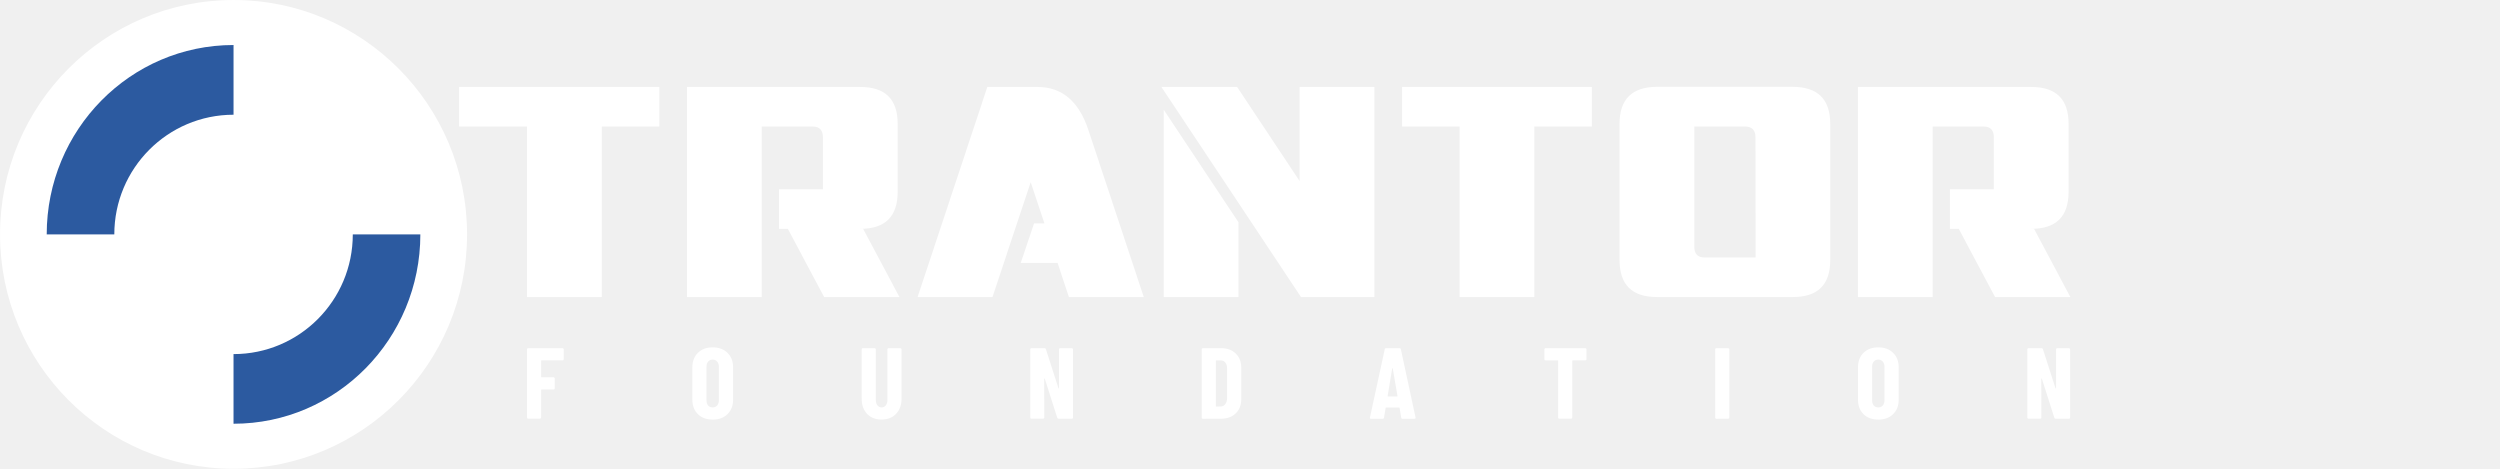
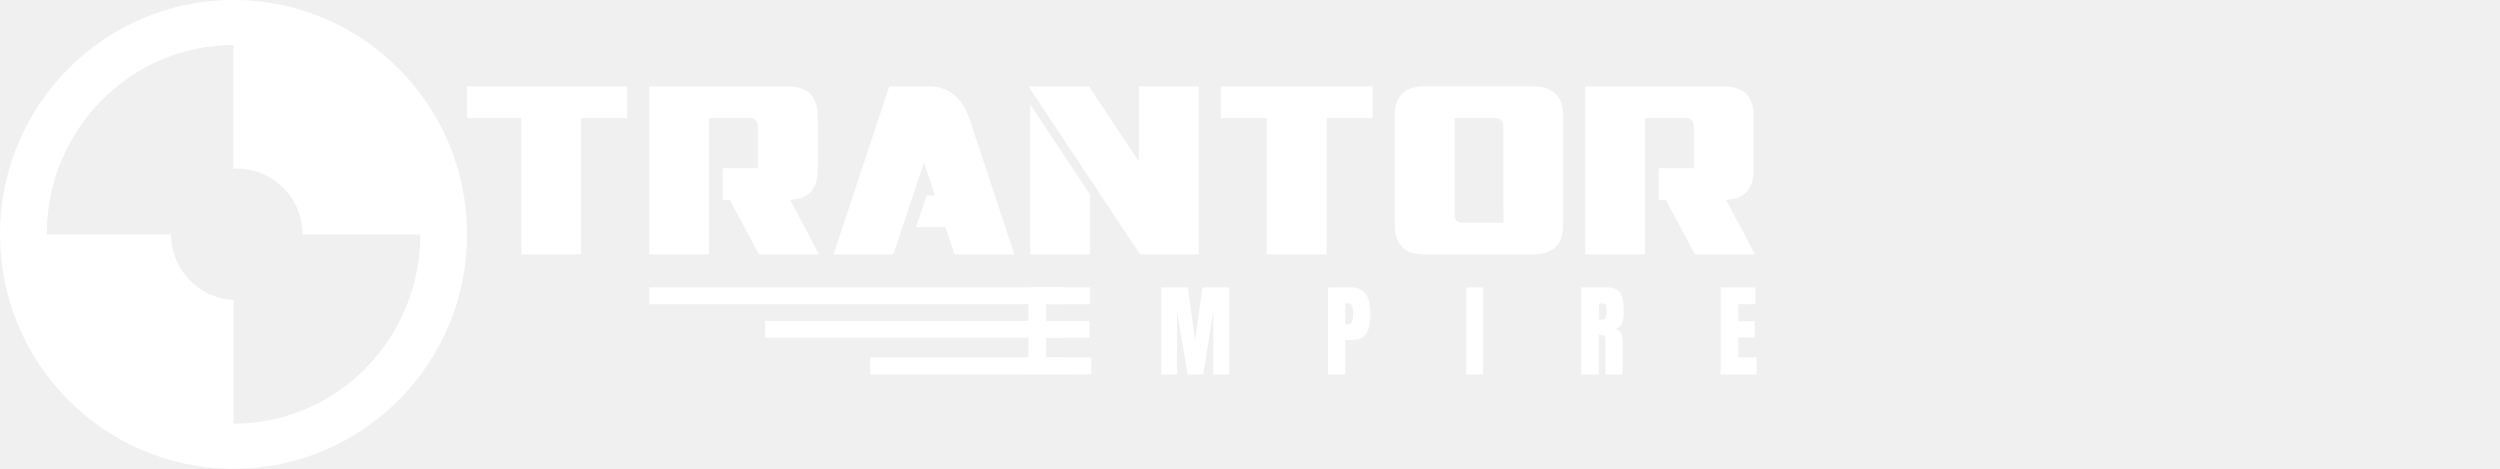
<svg xmlns="http://www.w3.org/2000/svg" width="192" height="36" viewBox="0 0 50.8 9.525" version="1.1" id="svg4981" xml:space="preserve">
  <defs id="defs4978" />
  <g id="layer1">
-     <g id="g10217" transform="matrix(0.8226034,0,0,0.8226034,1.371887,0.9127043)" style="fill:#ffffff">
-       <g id="g25621" style="fill:#ffffff;fill-opacity:1" transform="matrix(0.2695781,0,0,0.2695781,5.571609,-3.275517)">
-         <path d="m 33.56,16.003 v 3.625 H 28.289 V 35.253 H 21.438 V 19.628 h -6.228 v -3.625 z" style="font-size:14.111px;line-height:1.25;font-family:Interceptor;-inkscape-font-specification:Interceptor;fill:#ffffff;fill-opacity:1;stroke-width:0.479" id="path4862-1" />
-         <path d="m 48.551,25.378 v -4.75 c 0,-0.667 -0.311,-1 -0.934,-1 H 42.946 V 35.253 H 36.096 V 16.003 h 15.88 c 2.283,0 3.425,1.125 3.425,3.375 v 6.263 c -0.009,2.242 -1.15,3.363 -3.425,3.363 h 0.262 l 3.326,6.25 h -6.9 l -3.326,-6.25 h -0.812 v -3.625 z" style="font-size:14.111px;line-height:1.25;font-family:Interceptor;-inkscape-font-specification:Interceptor;fill:#ffffff;fill-opacity:1;stroke-width:0.479" id="path4864-2" />
-         <path d="m 68.213,16.003 c 2.234,0 3.786,1.308 4.658,3.925 l 5.082,15.326 h -6.863 l -1.034,-3.125 h -3.378 l 1.221,-3.625 h 0.949 L 67.59,24.728 64.09,35.253 h -6.863 l 6.39,-19.251 z" style="font-size:14.111px;line-height:1.25;font-family:Interceptor;-inkscape-font-specification:Interceptor;fill:#ffffff;fill-opacity:1;stroke-width:0.479" id="path4866-7" />
-         <path d="M 86.629,28.4 V 35.253 H 79.779 V 18.088 Z m -0.573,-2.635 -6.489,-9.763 h 6.938 l 5.729,8.625 v -8.625 h 6.85 V 35.253 h -6.726 z" style="font-size:14.111px;line-height:1.25;font-family:Interceptor;-inkscape-font-specification:Interceptor;fill:#ffffff;fill-opacity:1;stroke-width:0.479" id="path4868-0" />
-         <path d="m 119.013,16.003 v 3.625 H 113.742 V 35.253 h -6.85 V 19.628 h -5.271 v -3.625 z" style="font-size:14.111px;line-height:1.25;font-family:Interceptor;-inkscape-font-specification:Interceptor;fill:#ffffff;fill-opacity:1;stroke-width:0.479" id="path4870-9" />
-         <path d="m 124.974,35.253 c -2.275,0 -3.417,-1.121 -3.425,-3.363 V 19.378 c 0,-2.25 1.142,-3.379 3.425,-3.388 h 12.443 c 2.292,0.009 3.438,1.138 3.438,3.388 v 12.5 c 0,2.25 -1.142,3.375 -3.425,3.375 z m 3.425,-15.626 v 11 c 0,0.667 0.307,1 0.922,1 h 4.696 l -0.012,-11 c 0,-0.658 -0.316,-0.992 -0.947,-1 z" style="font-size:14.111px;line-height:1.25;font-family:Interceptor;-inkscape-font-specification:Interceptor;fill:#ffffff;fill-opacity:1;stroke-width:0.479" id="path4872-3" />
-         <path d="m 155.845,25.378 v -4.75 c 0,-0.667 -0.311,-1 -0.934,-1 h -4.671 V 35.253 H 143.39 V 16.003 h 15.88 c 2.283,0 3.425,1.125 3.425,3.375 v 6.263 c -0.009,2.242 -1.15,3.363 -3.425,3.363 h 0.262 l 3.326,6.25 h -6.9 l -3.326,-6.25 h -0.812 v -3.625 z" style="font-size:14.111px;line-height:1.25;font-family:Interceptor;-inkscape-font-specification:Interceptor;fill:#ffffff;fill-opacity:1;stroke-width:0.479" id="path4874-6" />
+     <g id="layer1-8" transform="matrix(0.2045273,0,0,0.2045273,0,-0.3783789)" style="fill:#ffffff">
+       <g id="g25621-4" style="fill:#ffffff;fill-opacity:1" transform="matrix(0.8666753,0,0,0.8666753,33.21966,-3.432849)">
+         <path d="m 33.56,16.003 v 3.625 H 28.289 V 35.253 H 21.438 V 19.628 h -6.228 v -3.625 z" style="font-size:14.111px;line-height:1.25;font-family:Interceptor;-inkscape-font-specification:Interceptor;fill:#ffffff;fill-opacity:1;stroke-width:0.479" id="path4862" />
+         <path d="m 48.551,25.378 v -4.75 c 0,-0.667 -0.311,-1 -0.934,-1 H 42.946 V 35.253 H 36.096 V 16.003 h 15.88 c 2.283,0 3.425,1.125 3.425,3.375 v 6.263 c -0.009,2.242 -1.15,3.363 -3.425,3.363 h 0.262 l 3.326,6.25 h -6.9 l -3.326,-6.25 h -0.812 v -3.625 z" style="font-size:14.111px;line-height:1.25;font-family:Interceptor;-inkscape-font-specification:Interceptor;fill:#ffffff;fill-opacity:1;stroke-width:0.479" id="path4864" />
+         <path d="m 68.213,16.003 c 2.234,0 3.786,1.308 4.658,3.925 l 5.082,15.326 h -6.863 l -1.034,-3.125 h -3.378 l 1.221,-3.625 h 0.949 L 67.59,24.728 64.09,35.253 h -6.863 l 6.39,-19.251 z" style="font-size:14.111px;line-height:1.25;font-family:Interceptor;-inkscape-font-specification:Interceptor;fill:#ffffff;fill-opacity:1;stroke-width:0.479" id="path4866" />
+         <path d="M 86.629,28.4 V 35.253 H 79.779 V 18.088 Z m -0.573,-2.635 -6.489,-9.763 h 6.938 l 5.729,8.625 v -8.625 h 6.85 V 35.253 h -6.726 z" style="font-size:14.111px;line-height:1.25;font-family:Interceptor;-inkscape-font-specification:Interceptor;fill:#ffffff;fill-opacity:1;stroke-width:0.479" id="path4868" />
+         <path d="m 119.013,16.003 v 3.625 H 113.742 V 35.253 h -6.85 V 19.628 h -5.271 v -3.625 z" style="font-size:14.111px;line-height:1.25;font-family:Interceptor;-inkscape-font-specification:Interceptor;fill:#ffffff;fill-opacity:1;stroke-width:0.479" id="path4870" />
+         <path d="m 124.974,35.253 c -2.275,0 -3.417,-1.121 -3.425,-3.363 V 19.378 c 0,-2.25 1.142,-3.379 3.425,-3.388 h 12.443 c 2.292,0.009 3.438,1.138 3.438,3.388 v 12.5 c 0,2.25 -1.142,3.375 -3.425,3.375 z m 3.425,-15.626 v 11 c 0,0.667 0.307,1 0.922,1 h 4.696 l -0.012,-11 c 0,-0.658 -0.316,-0.992 -0.947,-1 z" style="font-size:14.111px;line-height:1.25;font-family:Interceptor;-inkscape-font-specification:Interceptor;fill:#ffffff;fill-opacity:1;stroke-width:0.479" id="path4872" />
+         <path d="m 155.845,25.378 v -4.75 c 0,-0.667 -0.311,-1 -0.934,-1 h -4.671 V 35.253 H 143.39 V 16.003 h 15.88 c 2.283,0 3.425,1.125 3.425,3.375 v 6.263 c -0.009,2.242 -1.15,3.363 -3.425,3.363 h 0.262 l 3.326,6.25 h -6.9 l -3.326,-6.25 h -0.812 v -3.625 z" style="font-size:14.111px;line-height:1.25;font-family:Interceptor;-inkscape-font-specification:Interceptor;fill:#ffffff;fill-opacity:1;stroke-width:0.479" id="path4874" />
      </g>
-       <path d="m 12.257,7.763 q 0,0.012 -0.01,0.022 -0.007,0.007 -0.02,0.007 H 11.711 q -0.012,0 -0.012,0.012 v 0.394 q 0,0.012 0.012,0.012 h 0.295 q 0.012,0 0.02,0.01 0.01,0.007 0.01,0.02 v 0.242 q 0,0.012 -0.01,0.022 -0.007,0.007 -0.02,0.007 H 11.711 q -0.012,0 -0.012,0.012 v 0.68 q 0,0.012 -0.01,0.022 -0.007,0.007 -0.02,0.007 h -0.29 q -0.012,0 -0.022,-0.007 -0.007,-0.01 -0.007,-0.022 V 7.521 q 0,-0.012 0.007,-0.02 0.01,-0.01 0.022,-0.01 h 0.849 q 0.012,0 0.02,0.01 0.01,0.007 0.01,0.02 z" style="font-weight:bold;font-stretch:condensed;font-size:8.971px;line-height:1.25;font-family:'Barlow Condensed';-inkscape-font-specification:'Barlow Condensed,  Bold Condensed';fill:#ffffff;fill-opacity:1;stroke:none;stroke-width:0.02;stroke-dasharray:none" id="path4876-0" />
-       <path d="m 15.936,9.255 q -0.228,0 -0.365,-0.135 Q 15.435,8.986 15.435,8.762 V 7.965 q 0,-0.224 0.137,-0.359 0.137,-0.135 0.365,-0.135 0.228,0 0.365,0.135 0.139,0.135 0.139,0.359 v 0.797 q 0,0.224 -0.139,0.359 -0.137,0.135 -0.365,0.135 z m 0,-0.301 q 0.069,0 0.112,-0.047 0.042,-0.05 0.042,-0.13 V 7.95 q 0,-0.08 -0.042,-0.127 -0.042,-0.05 -0.112,-0.05 -0.069,0 -0.112,0.05 -0.04,0.047 -0.04,0.127 v 0.827 q 0,0.08 0.04,0.13 0.042,0.047 0.112,0.047 z" style="font-weight:bold;font-stretch:condensed;font-size:8.971px;line-height:1.25;font-family:'Barlow Condensed';-inkscape-font-specification:'Barlow Condensed,  Bold Condensed';fill:#ffffff;fill-opacity:1;stroke:none;stroke-width:0.02;stroke-dasharray:none" id="path4878-6" />
-       <path d="m 20.112,9.255 q -0.223,0 -0.36,-0.139 Q 19.618,8.973 19.618,8.739 V 7.521 q 0,-0.012 0.007,-0.02 0.01,-0.01 0.022,-0.01 h 0.29 q 0.012,0 0.02,0.01 0.01,0.007 0.01,0.02 v 1.253 q 0,0.08 0.04,0.13 0.04,0.05 0.104,0.05 0.065,0 0.102,-0.05 0.04,-0.05 0.04,-0.13 V 7.521 q 0,-0.012 0.007,-0.02 0.01,-0.01 0.022,-0.01 h 0.29 q 0.012,0 0.02,0.01 0.01,0.007 0.01,0.02 v 1.218 q 0,0.234 -0.137,0.376 -0.134,0.139 -0.355,0.139 z" style="font-weight:bold;font-stretch:condensed;font-size:8.971px;line-height:1.25;font-family:'Barlow Condensed';-inkscape-font-specification:'Barlow Condensed,  Bold Condensed';fill:#ffffff;fill-opacity:1;stroke:none;stroke-width:0.02;stroke-dasharray:none" id="path4880-2" />
-       <path d="m 24.491,7.521 q 0,-0.012 0.007,-0.02 0.01,-0.01 0.022,-0.01 h 0.288 q 0.012,0 0.02,0.01 0.01,0.007 0.01,0.02 v 1.684 q 0,0.012 -0.01,0.022 -0.007,0.007 -0.02,0.007 h -0.328 q -0.025,0 -0.032,-0.025 L 24.141,8.246 q -0.002,-0.007 -0.01,-0.005 -0.005,0 -0.005,0.007 l 0.002,0.956 q 0,0.012 -0.01,0.022 -0.007,0.007 -0.02,0.007 H 23.811 q -0.012,0 -0.022,-0.007 -0.007,-0.01 -0.007,-0.022 V 7.521 q 0,-0.012 0.007,-0.02 0.01,-0.01 0.022,-0.01 h 0.325 q 0.025,0 0.032,0.025 l 0.31,0.964 q 0.002,0.007 0.007,0.007 0.007,-0.002 0.007,-0.01 z" style="font-weight:bold;font-stretch:condensed;font-size:8.971px;line-height:1.25;font-family:'Barlow Condensed';-inkscape-font-specification:'Barlow Condensed,  Bold Condensed';fill:#ffffff;fill-opacity:1;stroke:none;stroke-width:0.02;stroke-dasharray:none" id="path4882-6" />
-       <path d="m 28.046,9.235 q -0.012,0 -0.022,-0.007 -0.007,-0.01 -0.007,-0.022 V 7.521 q 0,-0.012 0.007,-0.02 0.01,-0.01 0.022,-0.01 h 0.449 q 0.226,0 0.362,0.132 0.137,0.132 0.137,0.351 v 0.777 q 0,0.219 -0.137,0.351 -0.137,0.132 -0.362,0.132 z m 0.32,-0.314 q 0,0.012 0.012,0.012 l 0.112,-0.002 q 0.067,-0.002 0.109,-0.057 0.042,-0.055 0.045,-0.144 V 7.997 q 0,-0.095 -0.042,-0.149 -0.042,-0.055 -0.114,-0.055 H 28.378 q -0.012,0 -0.012,0.012 z" style="font-weight:bold;font-stretch:condensed;font-size:8.971px;line-height:1.25;font-family:'Barlow Condensed';-inkscape-font-specification:'Barlow Condensed,  Bold Condensed';fill:#ffffff;fill-opacity:1;stroke:none;stroke-width:0.02;stroke-dasharray:none" id="path4884-1" />
-       <path d="m 32.977,9.235 q -0.03,0 -0.032,-0.027 l -0.04,-0.239 q 0,-0.012 -0.015,-0.012 h -0.315 q -0.015,0 -0.015,0.012 l -0.04,0.239 q -0.002,0.027 -0.032,0.027 h -0.29 q -0.032,0 -0.025,-0.032 l 0.365,-1.684 q 0.005,-0.027 0.032,-0.027 h 0.335 q 0.027,0 0.032,0.027 l 0.362,1.684 0.002,0.01 q 0,0.022 -0.027,0.022 z M 32.61,8.672 q 0,0.012 0.01,0.012 h 0.223 q 0.012,0 0.01,-0.012 L 32.736,7.992 q -0.002,-0.007 -0.007,-0.007 -0.005,0 -0.007,0.007 z" style="font-weight:bold;font-stretch:condensed;font-size:8.971px;line-height:1.25;font-family:'Barlow Condensed';-inkscape-font-specification:'Barlow Condensed,  Bold Condensed';fill:#ffffff;fill-opacity:1;stroke:none;stroke-width:0.02;stroke-dasharray:none" id="path4886-8" />
-       <path d="m 37.492,7.491 q 0.012,0 0.02,0.01 0.01,0.007 0.01,0.02 v 0.242 q 0,0.012 -0.01,0.022 -0.007,0.007 -0.02,0.007 h -0.31 q -0.012,0 -0.012,0.012 v 1.4 q 0,0.012 -0.01,0.022 -0.007,0.007 -0.02,0.007 h -0.29 q -0.012,0 -0.022,-0.007 -0.007,-0.01 -0.007,-0.022 V 7.805 q 0,-0.012 -0.012,-0.012 h -0.298 q -0.012,0 -0.022,-0.007 -0.007,-0.01 -0.007,-0.022 V 7.521 q 0,-0.012 0.007,-0.02 0.01,-0.01 0.022,-0.01 z" style="font-weight:bold;font-stretch:condensed;font-size:8.971px;line-height:1.25;font-family:'Barlow Condensed';-inkscape-font-specification:'Barlow Condensed,  Bold Condensed';fill:#ffffff;fill-opacity:1;stroke:none;stroke-width:0.02;stroke-dasharray:none" id="path4888-7" />
-       <path d="m 40.73,9.235 q -0.012,0 -0.022,-0.007 -0.007,-0.01 -0.007,-0.022 V 7.521 q 0,-0.012 0.007,-0.02 0.01,-0.01 0.022,-0.01 h 0.29 q 0.012,0 0.02,0.01 0.01,0.007 0.01,0.02 V 9.205 q 0,0.012 -0.01,0.022 -0.007,0.007 -0.02,0.007 z" style="font-weight:bold;font-stretch:condensed;font-size:8.971px;line-height:1.25;font-family:'Barlow Condensed';-inkscape-font-specification:'Barlow Condensed,  Bold Condensed';fill:#ffffff;fill-opacity:1;stroke:none;stroke-width:0.02;stroke-dasharray:none" id="path4890-9" />
-       <path d="m 44.729,9.255 q -0.228,0 -0.365,-0.135 Q 44.228,8.986 44.228,8.762 V 7.965 q 0,-0.224 0.137,-0.359 0.137,-0.135 0.365,-0.135 0.228,0 0.365,0.135 0.139,0.135 0.139,0.359 v 0.797 q 0,0.224 -0.139,0.359 -0.137,0.135 -0.365,0.135 z m 0,-0.301 q 0.069,0 0.112,-0.047 0.042,-0.05 0.042,-0.13 V 7.95 q 0,-0.08 -0.042,-0.127 -0.042,-0.05 -0.112,-0.05 -0.069,0 -0.112,0.05 -0.04,0.047 -0.04,0.127 v 0.827 q 0,0.08 0.04,0.13 0.042,0.047 0.112,0.047 z" style="font-weight:bold;font-stretch:condensed;font-size:8.971px;line-height:1.25;font-family:'Barlow Condensed';-inkscape-font-specification:'Barlow Condensed,  Bold Condensed';fill:#ffffff;fill-opacity:1;stroke:none;stroke-width:0.02;stroke-dasharray:none" id="path4892-2" />
-       <path d="m 49.121,7.521 q 0,-0.012 0.007,-0.02 0.01,-0.01 0.022,-0.01 h 0.288 q 0.012,0 0.02,0.01 0.01,0.007 0.01,0.02 v 1.684 q 0,0.012 -0.01,0.022 -0.007,0.007 -0.02,0.007 h -0.328 q -0.025,0 -0.032,-0.025 L 48.771,8.246 q -0.002,-0.007 -0.01,-0.005 -0.005,0 -0.005,0.007 l 0.002,0.956 q 0,0.012 -0.01,0.022 -0.007,0.007 -0.02,0.007 h -0.288 q -0.012,0 -0.022,-0.007 -0.007,-0.01 -0.007,-0.022 V 7.521 q 0,-0.012 0.007,-0.02 0.01,-0.01 0.022,-0.01 h 0.325 q 0.025,0 0.032,0.025 l 0.31,0.964 q 0.002,0.007 0.007,0.007 0.007,-0.002 0.007,-0.01 z" style="font-weight:bold;font-stretch:condensed;font-size:8.971px;line-height:1.25;font-family:'Barlow Condensed';-inkscape-font-specification:'Barlow Condensed,  Bold Condensed';fill:#ffffff;fill-opacity:1;stroke:none;stroke-width:0.02;stroke-dasharray:none" id="path4894-0" />
-     </g>
-     <g id="g5296" transform="translate(9.892747,-0.914743)">
-       <path id="path4852" style="fill:#ffffff;fill-opacity:1;stroke:none;stroke-width:0.98;stroke-linecap:round;stroke-linejoin:round;stroke-dasharray:none;paint-order:stroke markers fill" d="m -5.147,0.915 c -2.621,1.023e-5 -4.745,2.132 -4.745,4.762 1.02e-5,2.63 2.125,4.762 4.745,4.763 2.621,-10e-6 4.745,-2.132 4.745,-4.763 C -0.402,3.047 -2.527,0.915 -5.147,0.915 Z" />
-       <g id="g2005" transform="matrix(0.2045265,0,0,-0.2045265,-9.892746,10.8181)" style="fill:#2c5aa0;fill-opacity:1">
-         <path id="path4858" style="fill:#2c5aa0;fill-opacity:1;stroke-width:0.427;stroke-linecap:round;stroke-linejoin:round;paint-order:stroke markers fill" d="m 4.641,25.135 a 18.561,18.813 0 0 0 18.561,18.813 v -18.813 z" />
-         <path id="path4860" style="fill:#2c5aa0;fill-opacity:1;stroke-width:0.427;stroke-linecap:round;stroke-linejoin:round;paint-order:stroke markers fill" d="M 41.762,25.135 A 18.561,18.813 0 0 0 23.201,6.322 V 25.135 Z" />
-       </g>
-       <path id="path2760" style="fill:#ffffff;fill-opacity:1;stroke:none;stroke-width:0.5;stroke-linecap:round;stroke-linejoin:round;stroke-dasharray:none;paint-order:stroke markers fill" d="m -5.147,3.246 c -1.338,5.4e-6 -2.423,1.089 -2.423,2.432 5.1e-6,1.343 1.085,2.432 2.423,2.432 1.338,-5.3e-6 2.423,-1.089 2.423,-2.432 -3e-6,-1.343 -1.085,-2.432 -2.423,-2.432 z" />
+       <path id="path4852-7" style="fill:#ffffff;fill-opacity:1;stroke:none;stroke-width:4.791;stroke-linecap:round;stroke-linejoin:round;stroke-dasharray:none;paint-order:stroke markers fill" d="M 23.201,1.85 C 10.388,1.85 4.999985e-5,12.275 0,25.135 c 4.999985e-5,12.86 10.388,23.285 23.201,23.285 12.814,-5e-5 23.201,-10.425 23.201,-23.285 C 46.402,12.275 36.015,1.85 23.201,1.85 Z m 0,4.473 V 18.621 a 6.537,6.537 0 0 1 0.32,-0.023 6.537,6.537 0 0 1 6.537,6.537 H 41.762 A 18.561,18.813 0 0 1 23.201,43.948 V 31.65 A 6.537,6.537 0 0 1 16.984,25.135 H 4.641 A 18.561,18.813 0 0 1 23.201,6.323 Z" />
+       <path d="m 102.178,39.052 v -8.65 h 3.46 v 1.671 h -1.701 v 1.686 h 1.632 v 1.627 h -1.632 v 1.981 h 1.814 v 1.686 z m 13.2,0 v -8.65 h 2.634 l 0.727,5.274 0.723,-5.274 h 2.659 v 8.65 h -1.583 v -6.232 l -0.993,6.232 h -1.553 l -1.052,-6.232 v 6.232 z m 16.567,0 v -8.65 h 2.285 q 0.718,0 1.135,0.319 0.423,0.319 0.605,0.909 0.182,0.59 0.182,1.406 0,0.786 -0.152,1.371 -0.152,0.58 -0.546,0.899 -0.388,0.319 -1.106,0.319 h -0.703 v 3.426 z m 1.701,-4.979 h 0.098 q 0.482,0 0.59,-0.27 0.108,-0.27 0.108,-0.796 0,-0.491 -0.108,-0.757 -0.103,-0.27 -0.496,-0.27 h -0.192 z m 12.03,4.979 v -8.65 h 1.671 v 8.65 z m 11.416,0 v -8.65 h 2.654 q 0.664,0 1.003,0.305 0.339,0.3 0.452,0.845 0.118,0.541 0.118,1.273 0,0.708 -0.182,1.13 -0.177,0.423 -0.673,0.585 0.408,0.084 0.57,0.408 0.167,0.319 0.167,0.831 v 3.273 h -1.706 v -3.386 q 0,-0.378 -0.157,-0.467 -0.152,-0.093 -0.496,-0.093 v 3.947 z m 1.76,-5.446 h 0.418 q 0.359,0 0.359,-0.781 0,-0.506 -0.079,-0.664 -0.079,-0.157 -0.295,-0.157 h -0.403 z m 12.094,5.446 v -8.65 h 3.46 v 1.671 h -1.701 v 1.686 h 1.632 v 1.627 h -1.632 v 1.981 h 1.814 v 1.686 z" id="path1" style="font-size:10.066px;font-family:Anton;-inkscape-font-specification:Anton;letter-spacing:9.057px;fill:#ffffff;stroke-width:0.839" aria-label="EMPIRE" />
+       <path id="path5" style="fill:#ffffff;stroke-width:0.265" d="m 64.503,30.401 h 43.803 v 1.671 H 64.503 Z" />
+       <path id="path4" style="fill:#ffffff;stroke-width:0.265" d="m 76.017,33.731 h 32.221 v 1.671 H 76.017 Z" />
+       <path id="path3" style="fill:#ffffff;stroke-width:0.265" d="m 86.463,37.366 h 21.956 v 1.671 H 86.463 Z" />
    </g>
  </g>
</svg>
